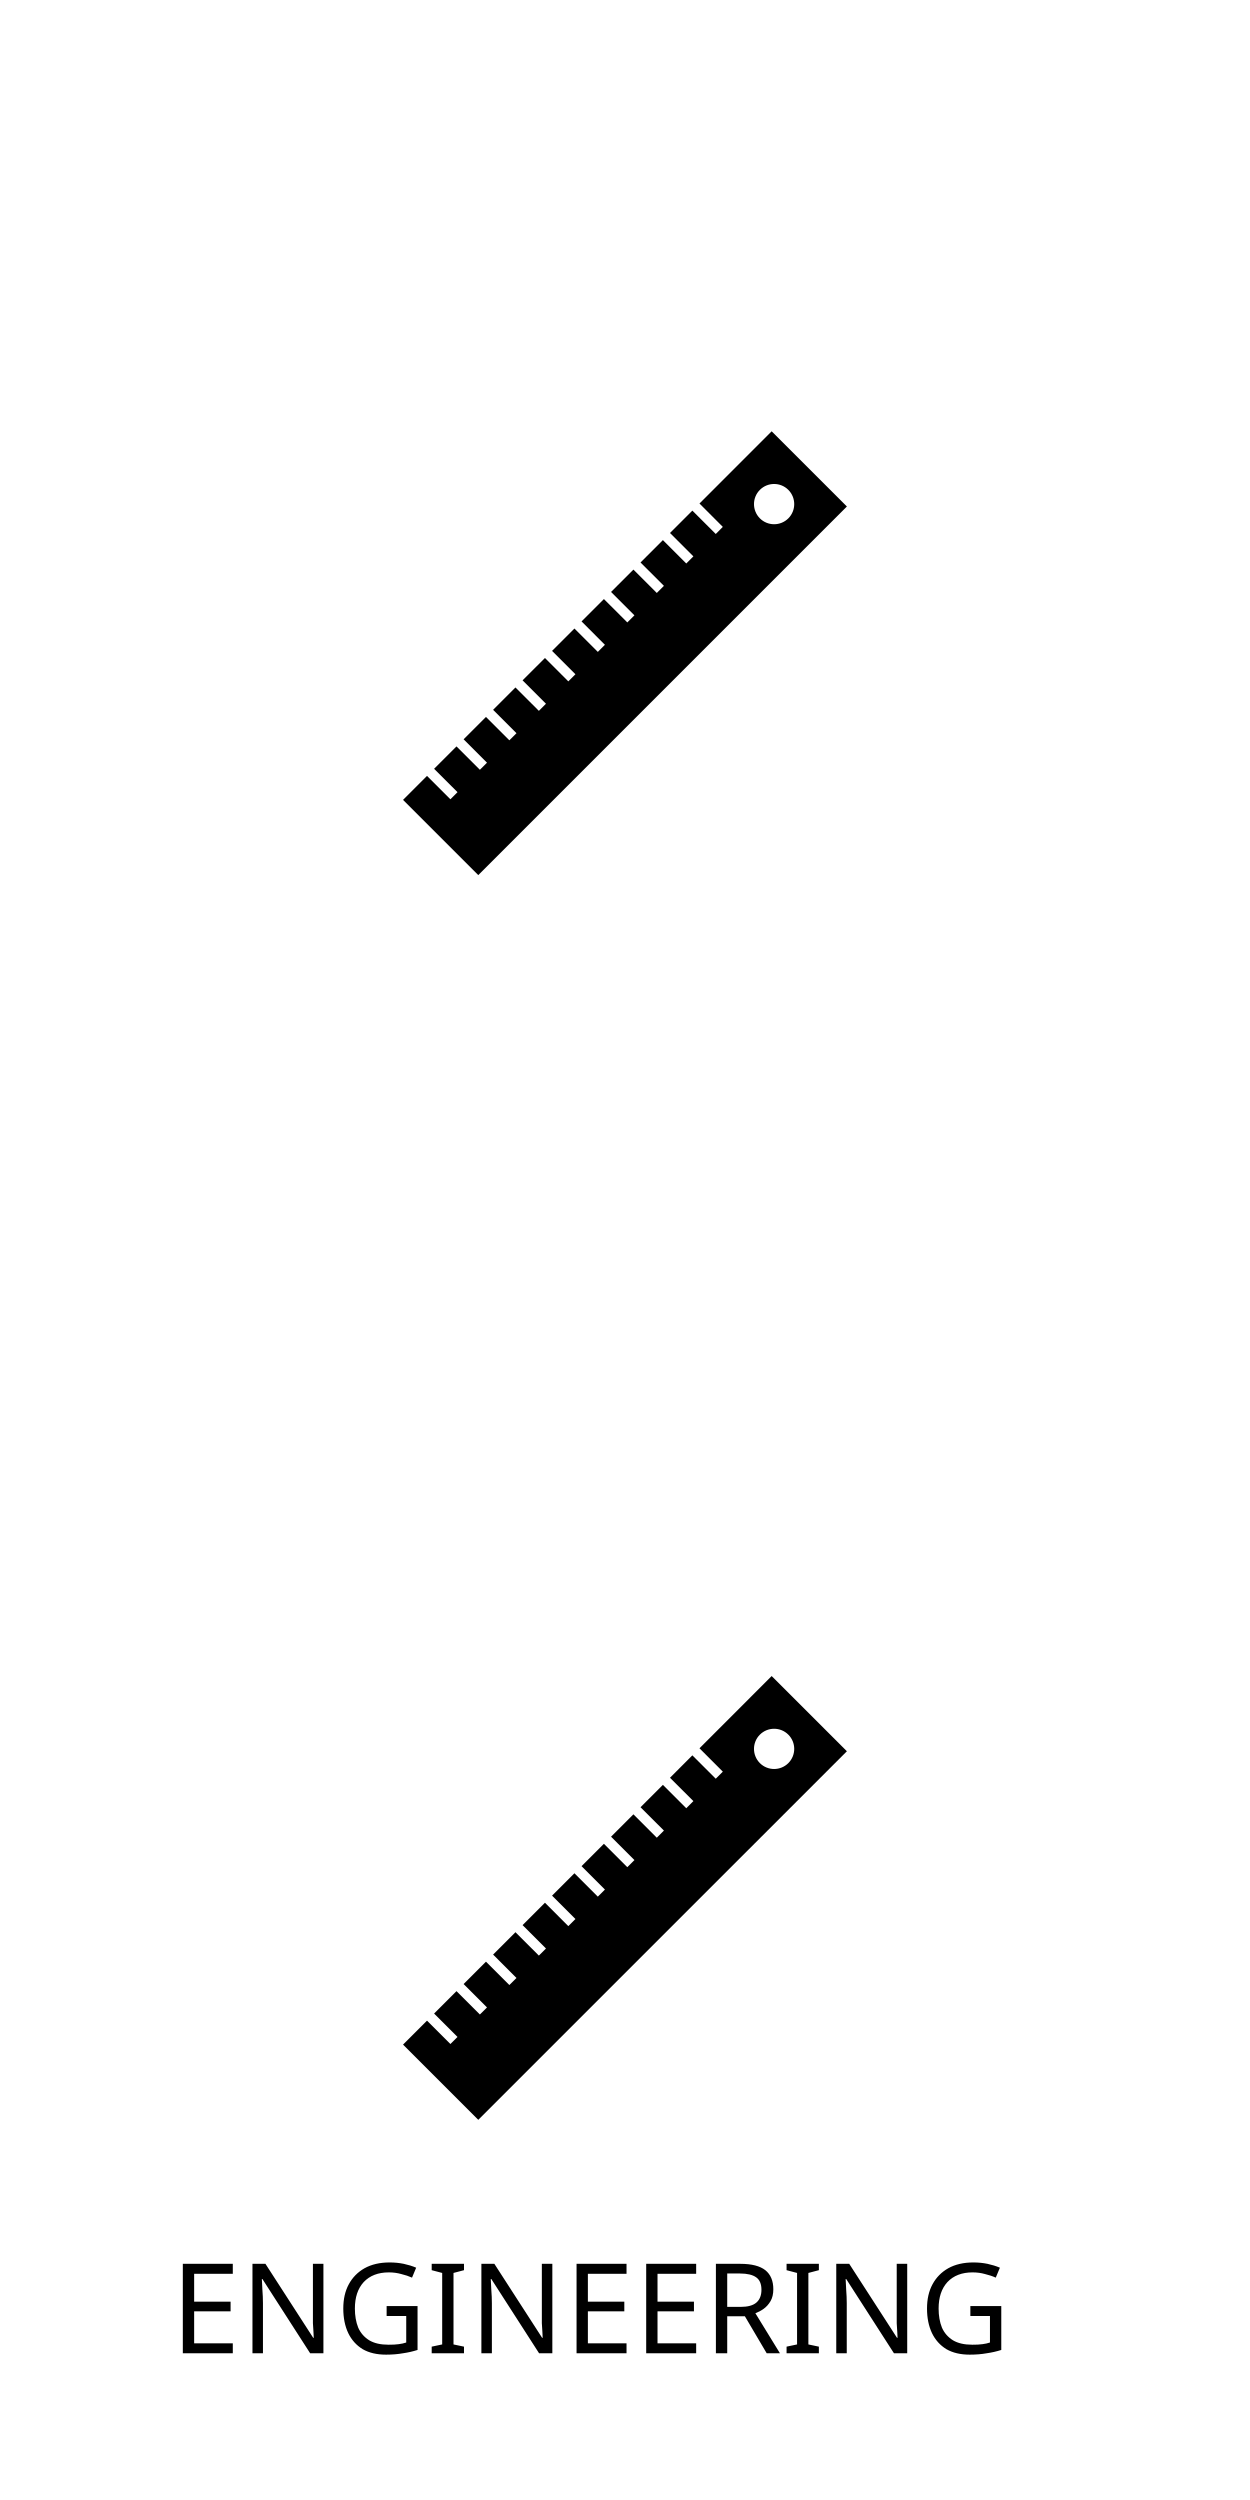
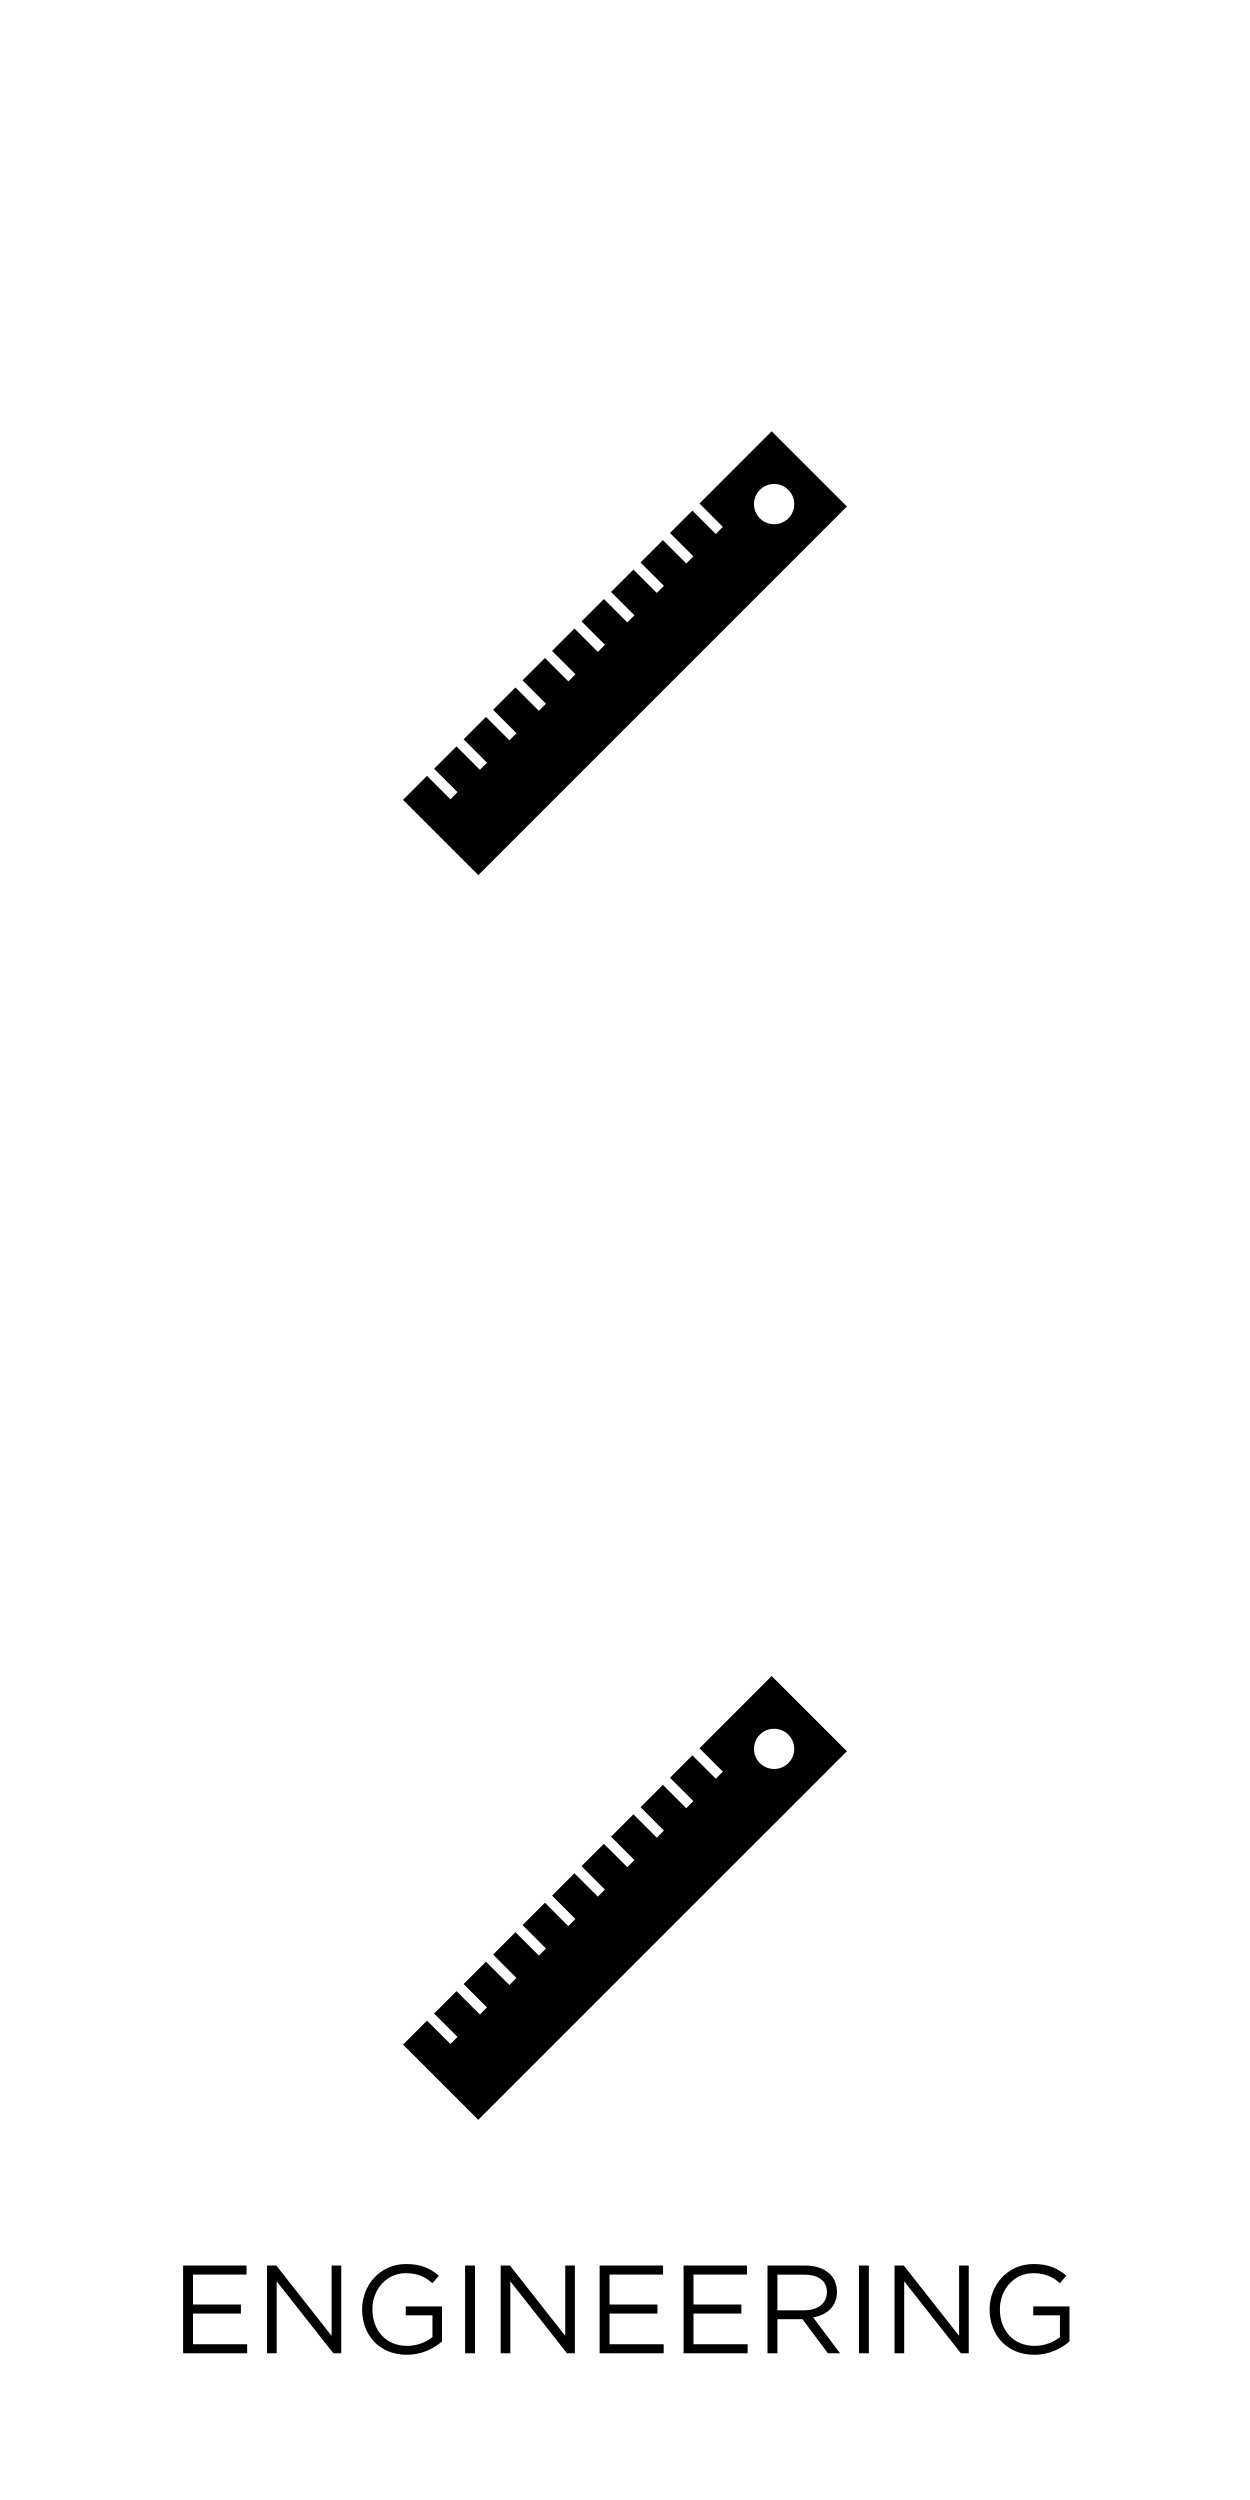
<svg xmlns="http://www.w3.org/2000/svg" version="1.1" id="Layer_1" x="0px" y="0px" width="70.75px" height="141.5px" viewBox="0 0 70.75 141.5" enable-background="new 0 0 70.75 141.5" xml:space="preserve">
  <path display="none" d="M83.271-22.011" />
  <g>
    <path d="M43.676,24.412l-4.085,4.087l1.321,1.323l-0.4,0.402l-1.324-1.323l-1.266,1.266l1.324,1.324l-0.403,0.403L37.52,30.57   l-1.266,1.266l1.324,1.323l-0.403,0.403l-1.324-1.323l-1.265,1.265l1.323,1.324l-0.403,0.402l-1.324-1.323l-1.266,1.265   l1.323,1.324l-0.402,0.402l-1.324-1.323l-1.266,1.265l1.323,1.323l-0.403,0.403l-1.323-1.323l-1.266,1.264l1.324,1.325L30.5,40.235   l-1.325-1.324l-1.265,1.265l1.323,1.324l-0.403,0.402l-1.324-1.323l-1.265,1.265l1.323,1.324l-0.402,0.402l-1.325-1.323   l-1.267,1.266l1.325,1.324l-0.402,0.403l-1.324-1.324l-1.356,1.357l4.258,4.258l20.863-20.863L43.676,24.412z M43.009,29.338   c-0.444-0.445-0.444-1.167,0-1.611c0.445-0.445,1.167-0.445,1.611,0s0.444,1.167,0,1.612   C44.176,29.783,43.453,29.783,43.009,29.338z" />
  </g>
  <g>
-     <path d="M43.676,94.865l-4.085,4.088l1.321,1.322l-0.4,0.401l-1.324-1.323l-1.266,1.268l1.324,1.322l-0.403,0.404l-1.323-1.324   l-1.266,1.266l1.324,1.322l-0.403,0.404l-1.324-1.324l-1.265,1.266l1.323,1.324l-0.403,0.402l-1.324-1.324l-1.266,1.266   l1.323,1.324l-0.402,0.402l-1.324-1.324l-1.266,1.266l1.323,1.324l-0.403,0.402l-1.323-1.324l-1.266,1.266l1.324,1.324   l-0.402,0.402l-1.325-1.324l-1.265,1.266l1.323,1.324l-0.403,0.4l-1.324-1.322l-1.265,1.266l1.323,1.324l-0.402,0.4l-1.325-1.322   l-1.267,1.268l1.325,1.324l-0.402,0.4l-1.324-1.322l-1.356,1.355l4.258,4.258l20.863-20.861L43.676,94.865z M43.009,99.792   c-0.444-0.444-0.444-1.168,0-1.61c0.445-0.445,1.167-0.445,1.611,0c0.444,0.444,0.444,1.166,0,1.61S43.453,100.236,43.009,99.792z" />
+     <path d="M43.676,94.865l-4.085,4.088l1.321,1.322l-0.4,0.4l-1.324-1.322l-1.266,1.268l1.324,1.322l-0.403,0.404l-1.323-1.324   l-1.266,1.266l1.324,1.322l-0.403,0.404l-1.324-1.324l-1.265,1.266l1.323,1.324l-0.403,0.402l-1.324-1.324l-1.266,1.266   l1.323,1.324l-0.402,0.402l-1.324-1.324l-1.266,1.266l1.323,1.324l-0.403,0.402l-1.323-1.324l-1.266,1.266l1.324,1.324   l-0.402,0.402l-1.325-1.324l-1.265,1.266l1.323,1.324l-0.403,0.4l-1.324-1.322l-1.265,1.266l1.323,1.324l-0.402,0.4l-1.325-1.322   l-1.267,1.268l1.325,1.324l-0.402,0.4l-1.324-1.322l-1.356,1.355l4.258,4.258l20.863-20.861L43.676,94.865z M43.009,99.792   c-0.444-0.444-0.444-1.168,0-1.61c0.445-0.445,1.167-0.445,1.611,0c0.444,0.444,0.444,1.166,0,1.61S43.453,100.236,43.009,99.792z" />
  </g>
-   <text transform="matrix(1 0 0 1 9.6606 133.1953)" font-family="'Gotham-Book'" font-size="7.091">ENGINEERING</text>
+   <g enable-background="new    ">
+     <path d="M10.363,128.229h3.59v0.511h-3.029v1.696h2.71v0.511h-2.71v1.738h3.065v0.511h-3.625V128.229z" />
+     <path d="M15.114,128.229h0.525l3.129,3.98v-3.98h0.546v4.967h-0.447l-3.207-4.072v4.072h-0.546V128.229z" />
+     <path d="M20.496,130.727v-0.015c0-1.362,1-2.568,2.491-2.568c0.837,0,1.355,0.241,1.852,0.66l-0.362,0.426   c-0.383-0.334-0.809-0.568-1.511-0.568c-1.1,0-1.887,0.93-1.887,2.036v0.015c0,1.185,0.759,2.064,1.965,2.064   c0.567,0,1.093-0.22,1.433-0.496v-1.234h-1.511v-0.504h2.051v1.979c-0.461,0.411-1.157,0.759-1.994,0.759   C21.46,133.28,20.496,132.146,20.496,130.727z" />
+     <path d="M26.324,128.229h0.561v4.967h-0.561V128.229z" />
+     <path d="M28.338,128.229h0.525l3.129,3.98v-3.98h0.546v4.967h-0.447l-3.207-4.072v4.072h-0.546V128.229z" />
+     <path d="M33.939,128.229h3.59v0.511H34.5v1.696h2.711v0.511H34.5v1.738h3.064v0.511h-3.625V128.229z" />
+     <path d="M38.69,128.229h3.59v0.511h-3.029v1.696h2.71v0.511h-2.71v1.738h3.065v0.511H38.69V128.229z" />
+     <path d="M43.441,128.229h2.135c0.61,0,1.1,0.185,1.412,0.497c0.241,0.241,0.383,0.589,0.383,0.979v0.015   c0,0.823-0.567,1.306-1.348,1.447l1.525,2.029h-0.688l-1.441-1.93h-1.418v1.93h-0.561V128.229z M45.527,130.762   c0.744,0,1.276-0.383,1.276-1.021v-0.015c0-0.61-0.468-0.979-1.271-0.979h-1.531v2.016H45.527z" />
+     <path d="M48.617,128.229h0.561v4.967h-0.561V128.229z" />
+     <path d="M50.631,128.229h0.525l3.129,3.98v-3.98h0.546v4.967h-0.446l-3.207-4.072v4.072h-0.547V128.229z" />
+     <path d="M56.012,130.727v-0.015c0-1.362,1.001-2.568,2.491-2.568c0.837,0,1.354,0.241,1.852,0.66l-0.362,0.426   c-0.383-0.334-0.809-0.568-1.511-0.568c-1.1,0-1.888,0.93-1.888,2.036v0.015c0,1.185,0.76,2.064,1.966,2.064   c0.567,0,1.093-0.22,1.433-0.496v-1.234h-1.511v-0.504h2.051v1.979c-0.462,0.411-1.157,0.759-1.994,0.759   C56.977,133.28,56.012,132.146,56.012,130.727z" />
+   </g>
</svg>
